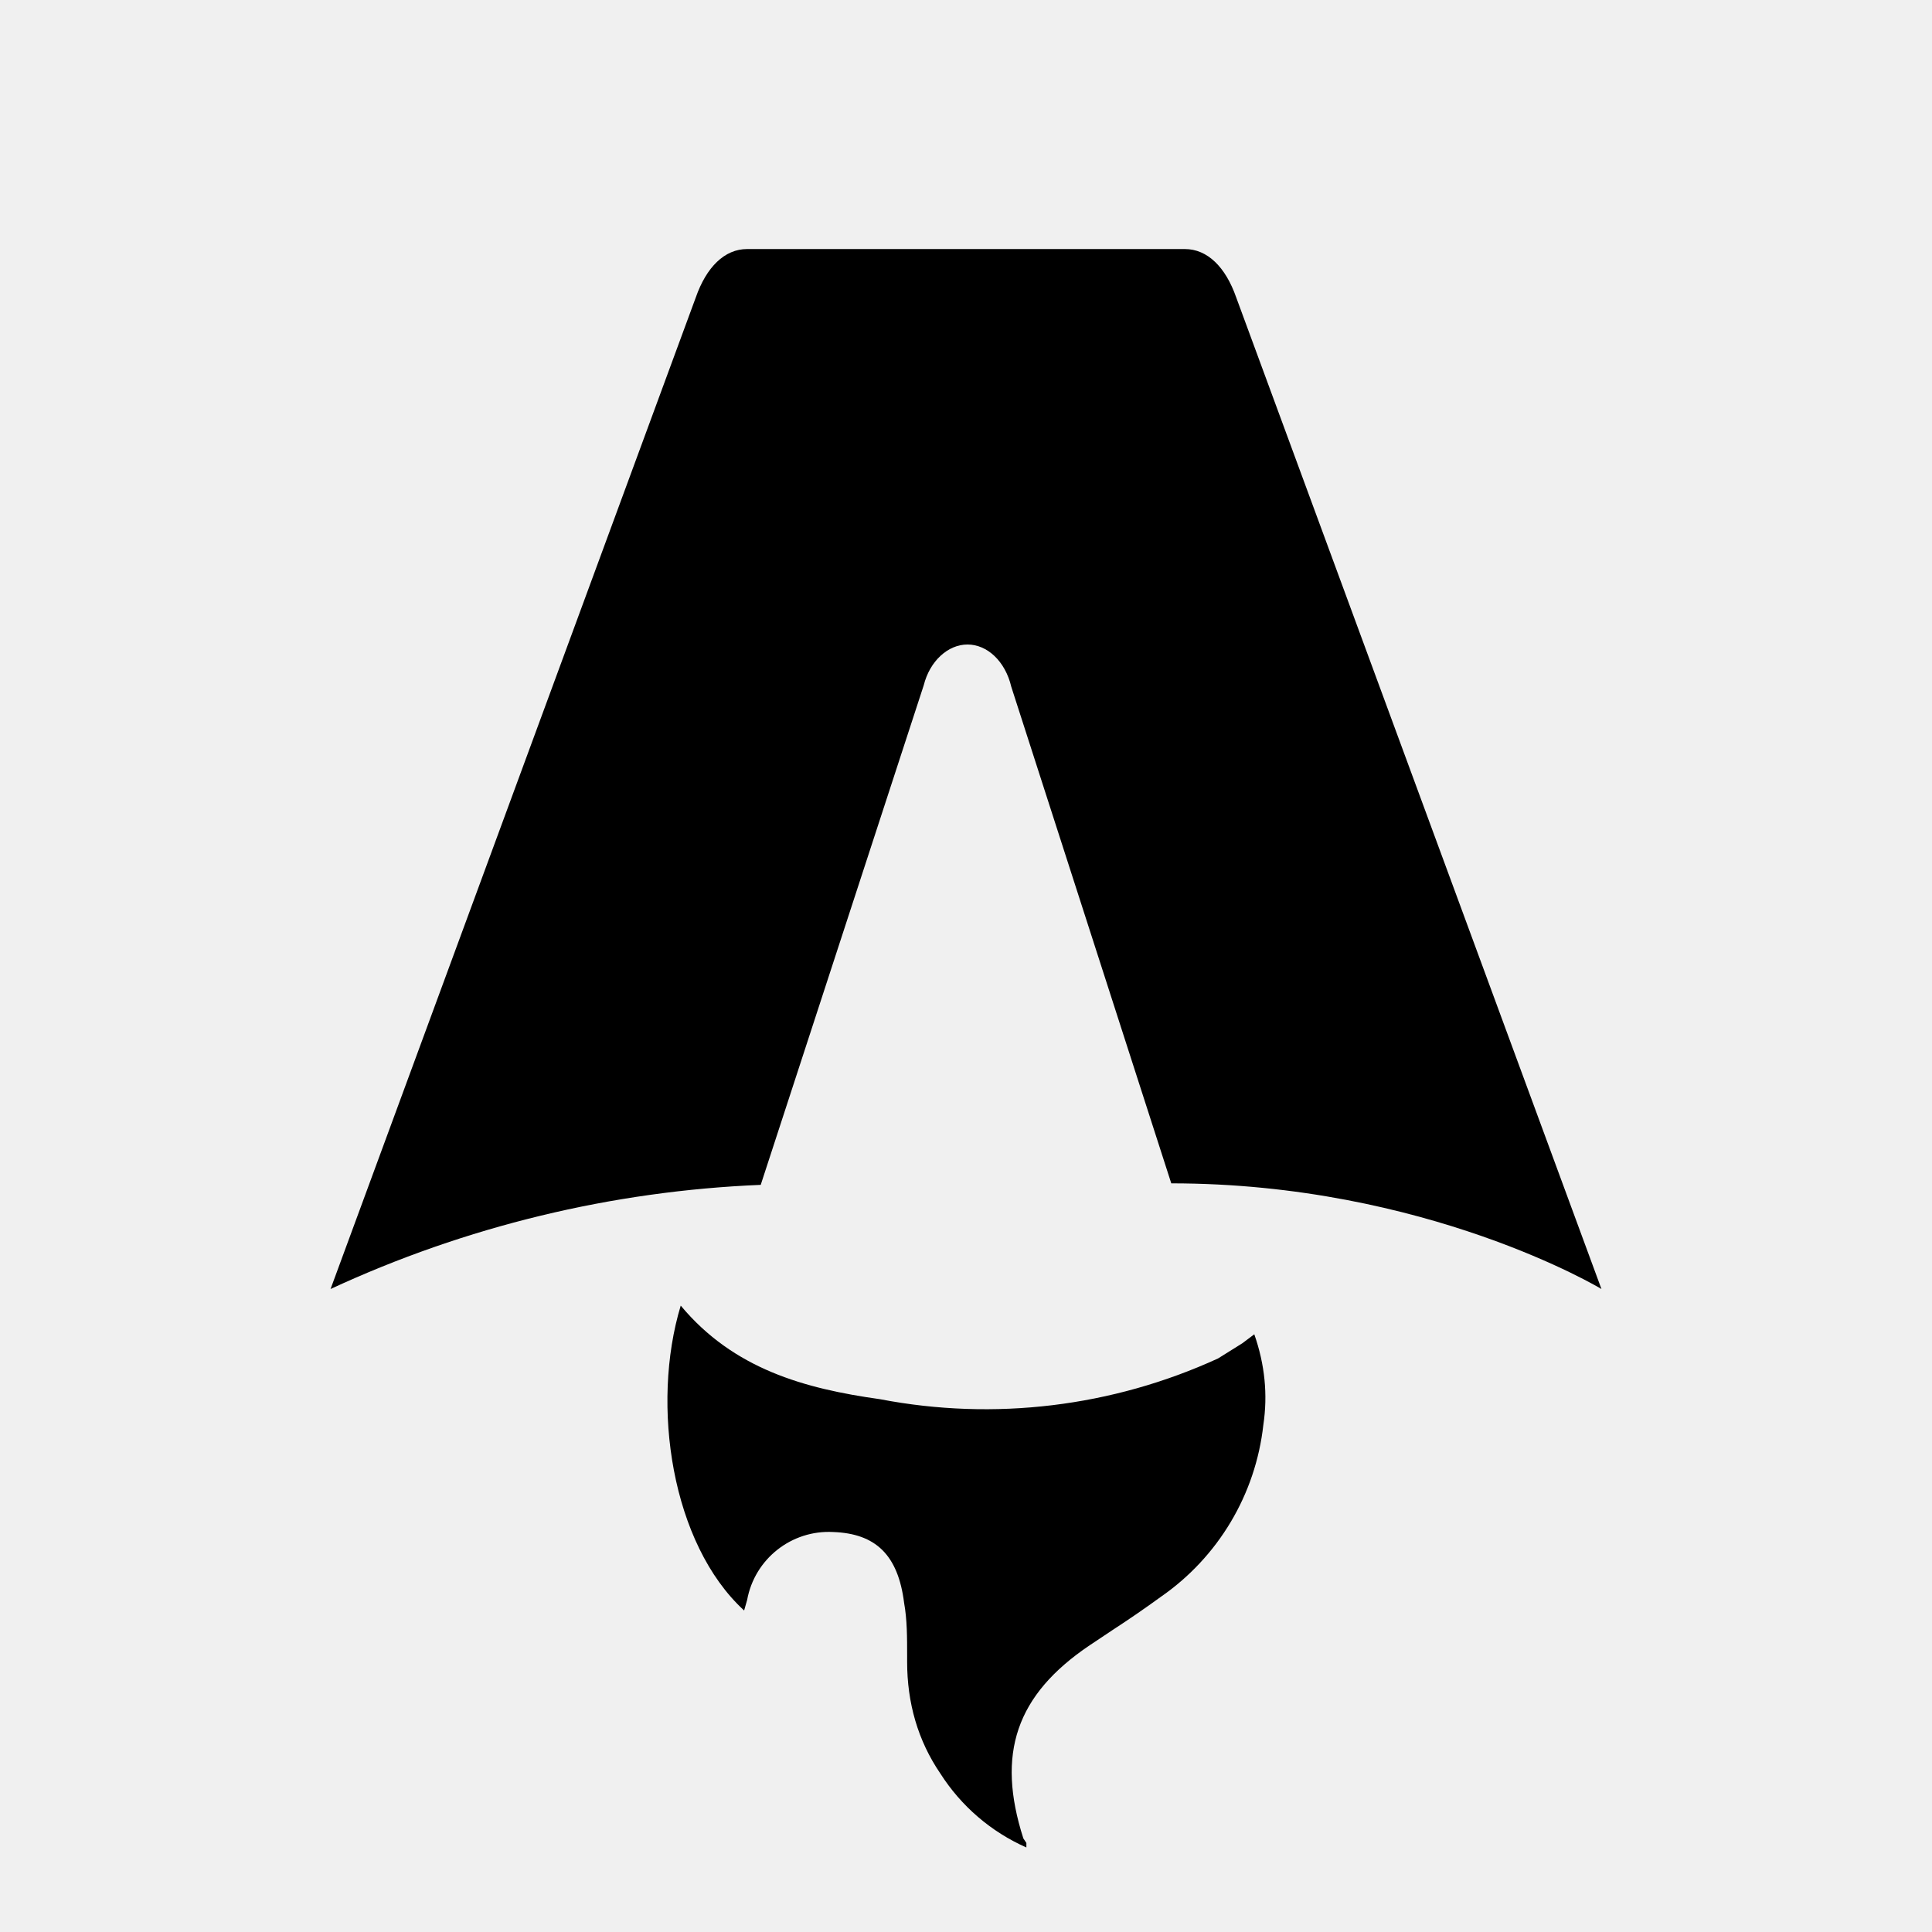
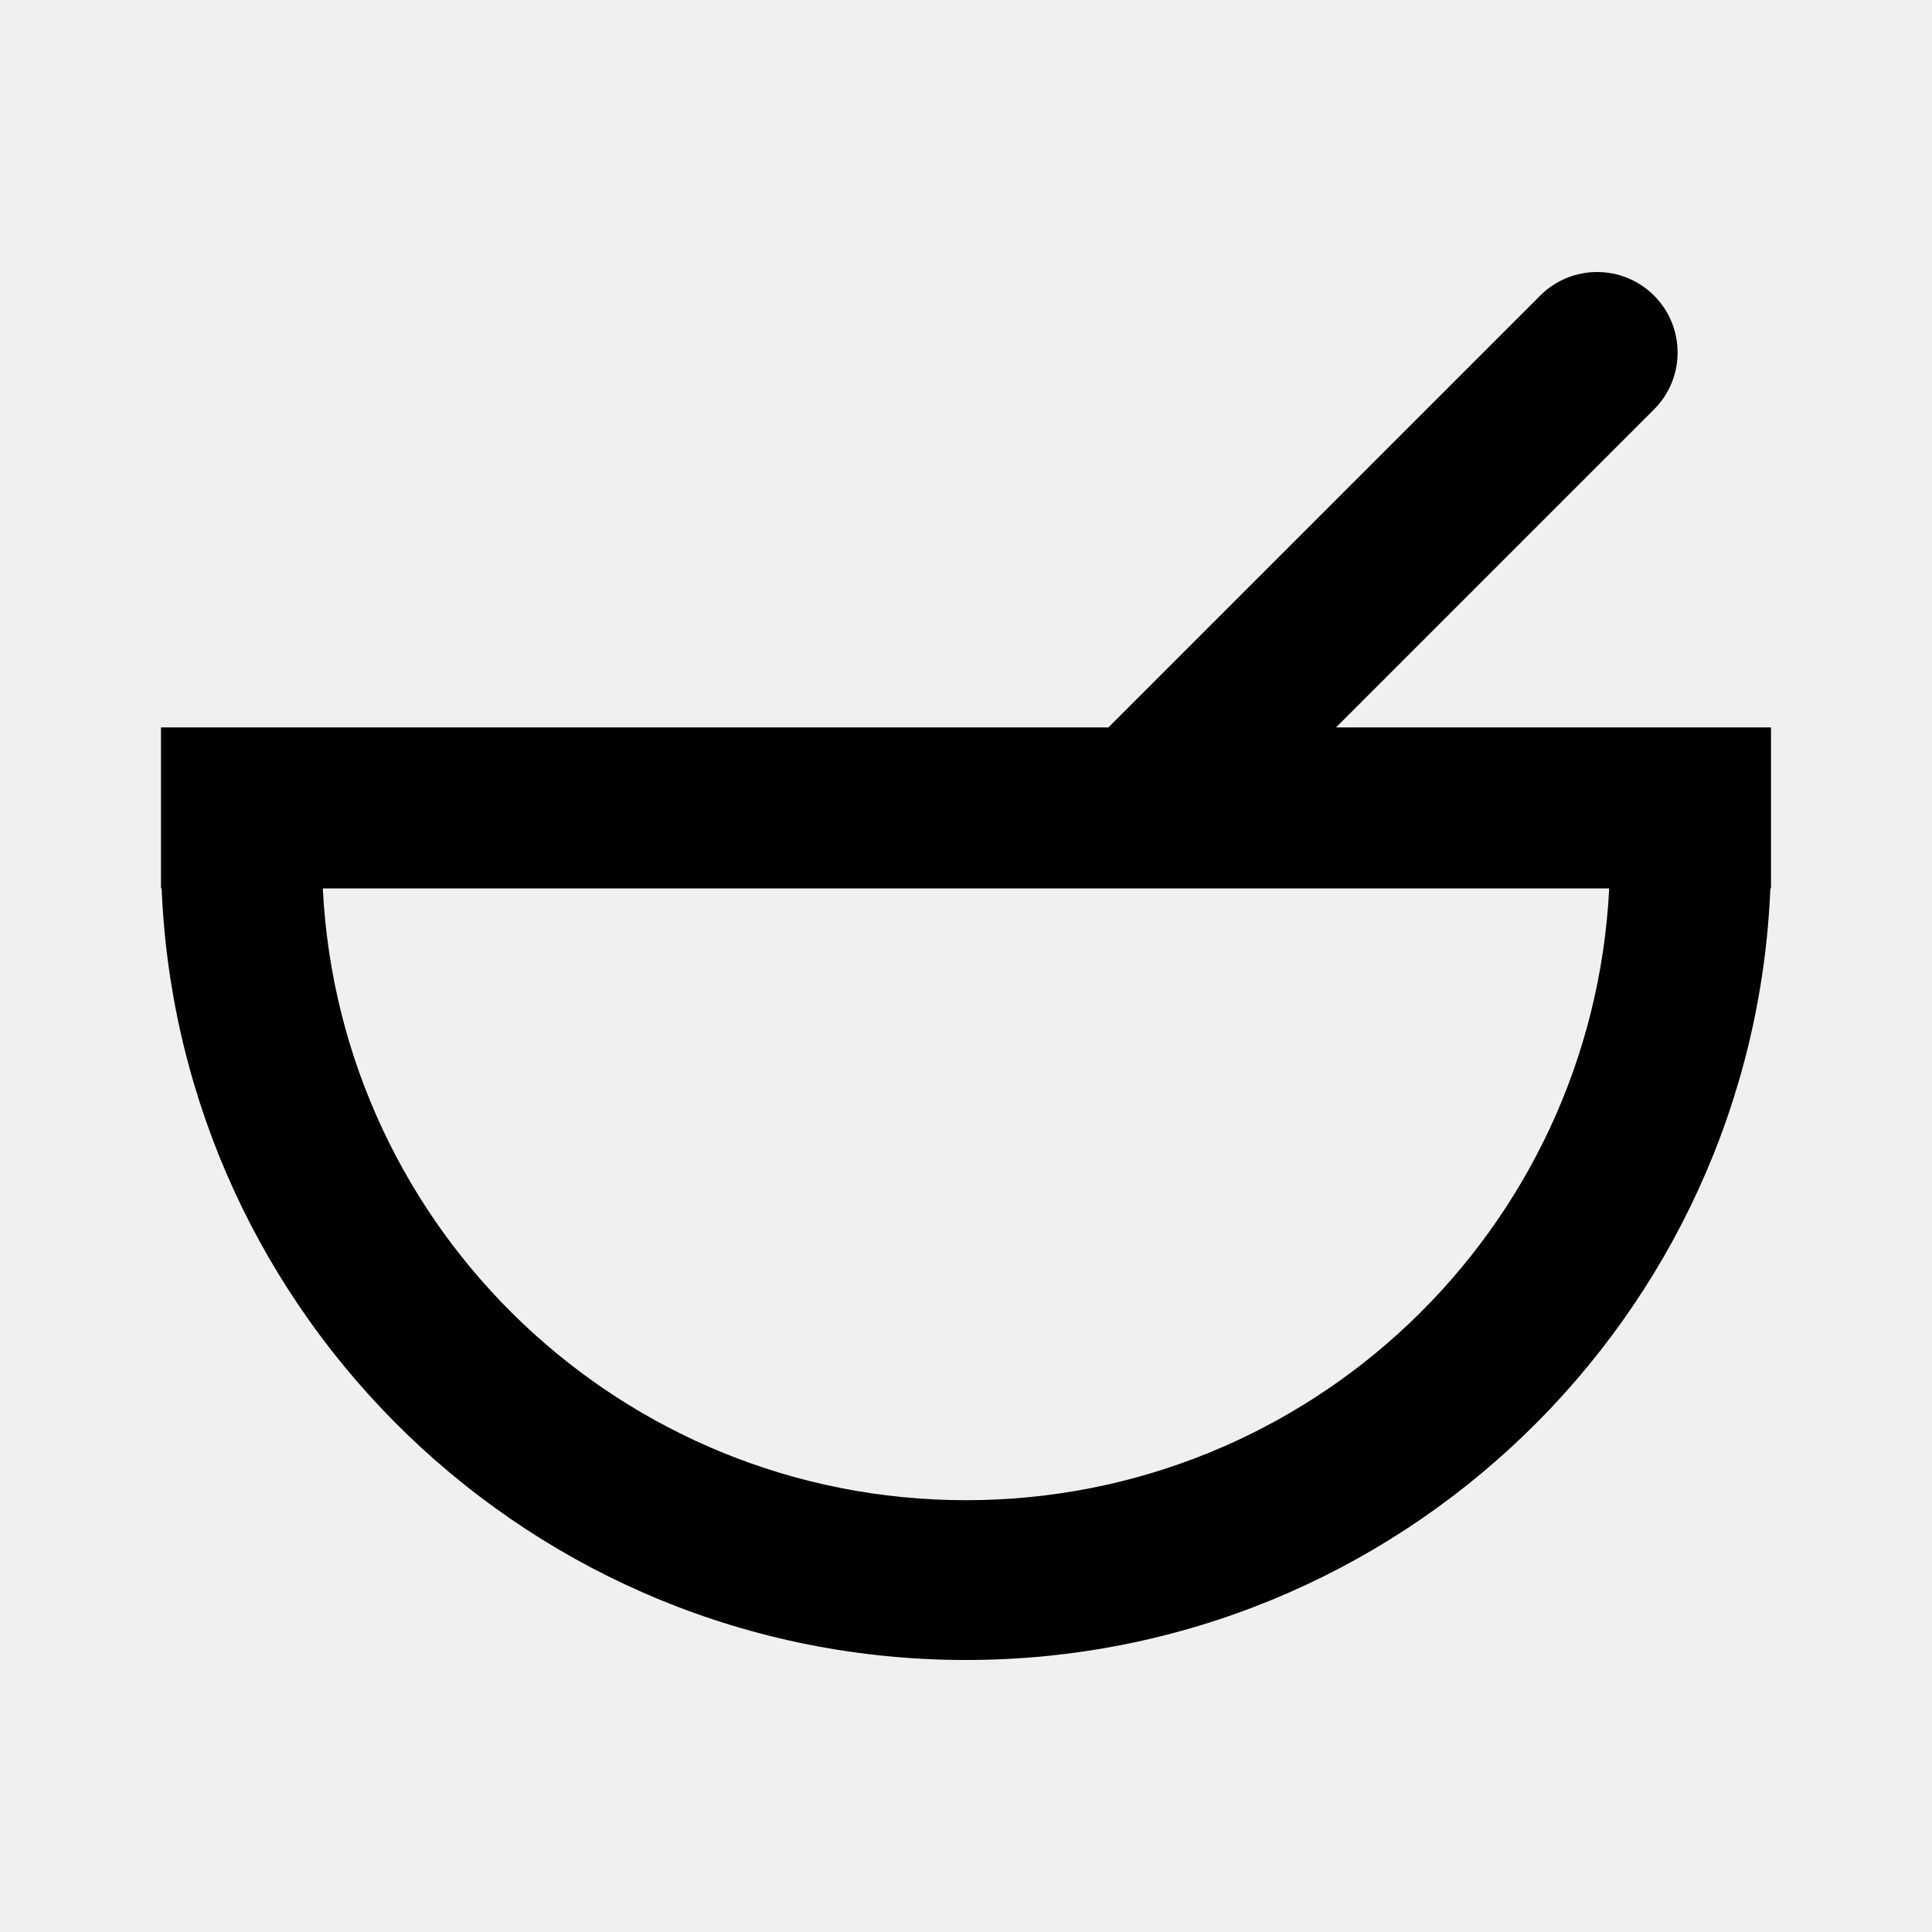
- <svg xmlns="http://www.w3.org/2000/svg" fill="none" viewBox="0 0 128 128">
-   <path d="M50.4 78.5a75.1 75.1 0 0 0-28.5 6.9l24.2-65.7c.7-2 1.9-3.2 3.4-3.2h29c1.5 0 2.7 1.2 3.4 3.2l24.2 65.7s-11.6-7-28.5-7L67 45.5c-.4-1.7-1.6-2.8-2.9-2.8-1.3 0-2.5 1.1-2.9 2.7L50.4 78.5Zm-1.1 28.2Zm-4.2-20.2c-2 6.6-.6 15.8 4.2 20.2a17.5 17.5 0 0 1 .2-.7 5.5 5.5 0 0 1 5.7-4.5c2.8.1 4.3 1.5 4.7 4.7.2 1.1.2 2.3.2 3.5v.4c0 2.7.7 5.2 2.2 7.4a13 13 0 0 0 5.7 4.9v-.3l-.2-.3c-1.8-5.6-.5-9.5 4.4-12.8l1.5-1a73 73 0 0 0 3.2-2.2 16 16 0 0 0 6.8-11.4c.3-2 .1-4-.6-6l-.8.6-1.6 1a37 37 0 0 1-22.4 2.7c-5-.7-9.7-2-13.2-6.2Z" />
-   <style>
-         path { fill: #000; }
-         @media (prefers-color-scheme: dark) {
-             path { fill: #FFF; }
-         }
-     </style>
+ <svg xmlns="http://www.w3.org/2000/svg" width="32" height="32" viewBox="0 0 24 24">
+   <path fill="currentColor" fill-rule="evenodd" d="M20.547 3.672a1 1 0 0 0-1.414 0l-5.364 5.364H2v2h.008c.218 5.33 4.608 9.585 9.992 9.585c5.384 0 9.774-4.255 9.992-9.585H22v-2h-5.403l3.95-3.95a1 1 0 0 0 0-1.414Zm-6.37 7.364h5.813a8 8 0 0 1-15.98 0h10.166Z" clip-rule="evenodd" />
</svg>
